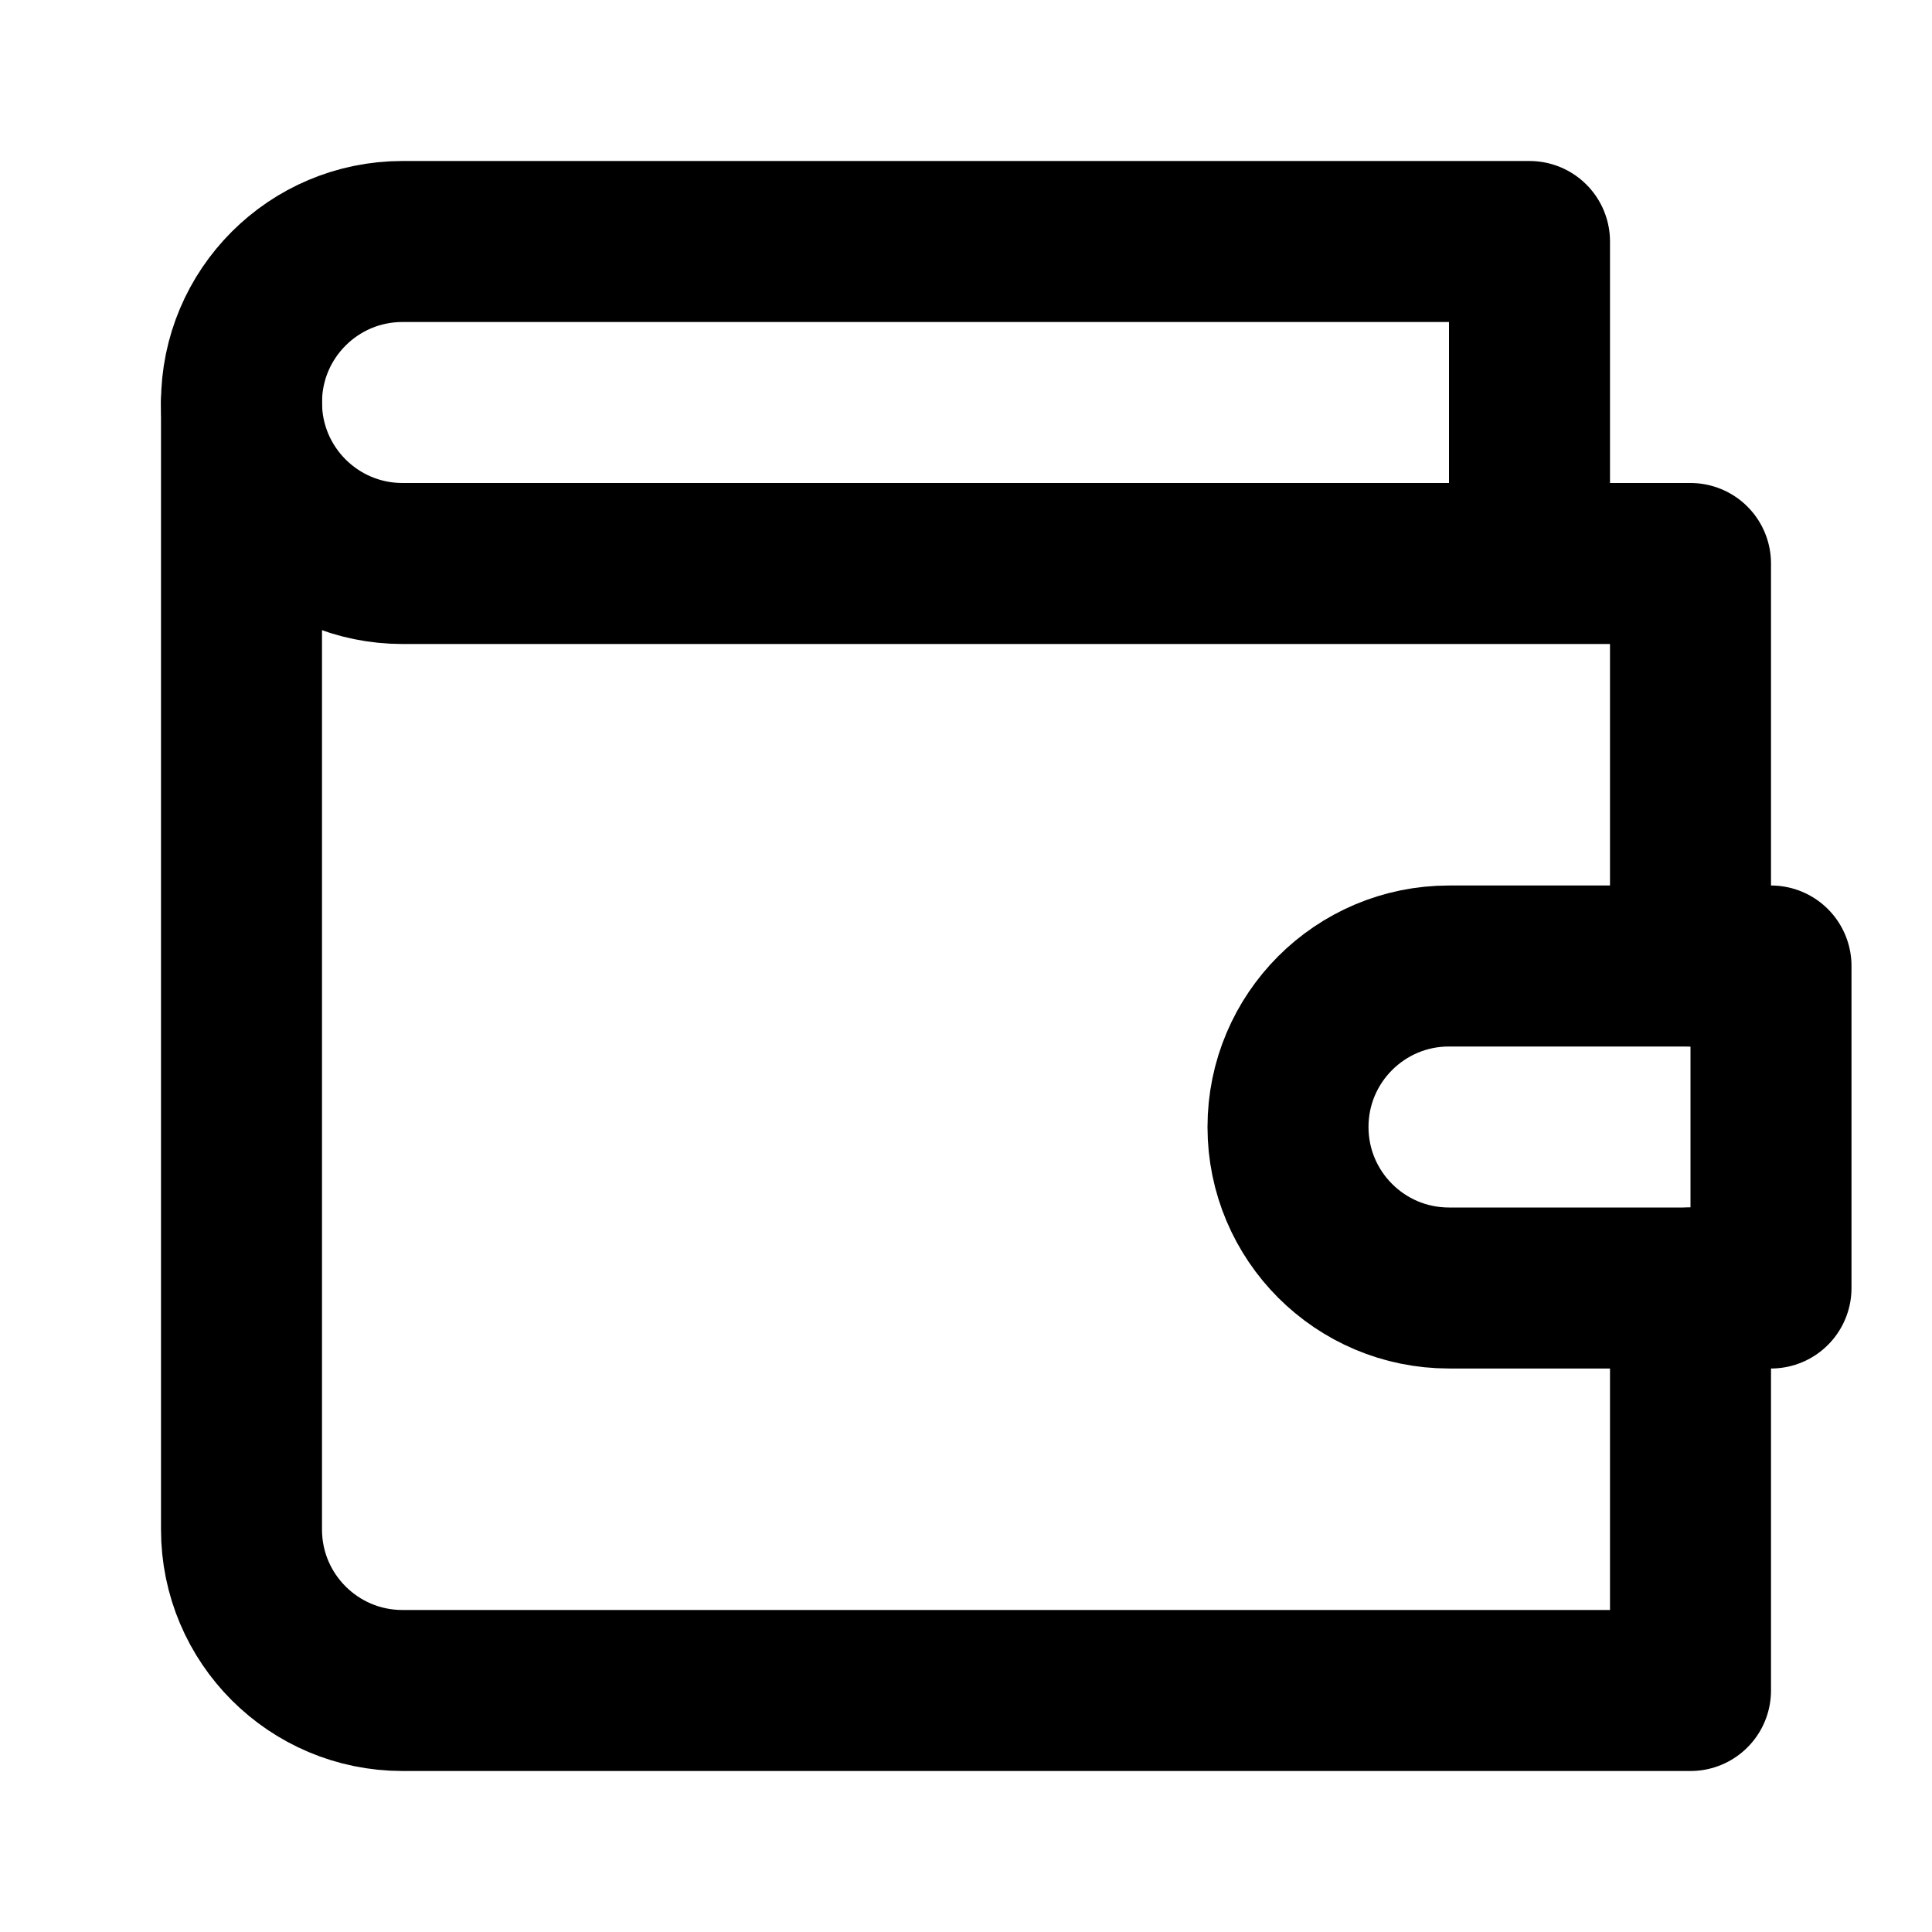
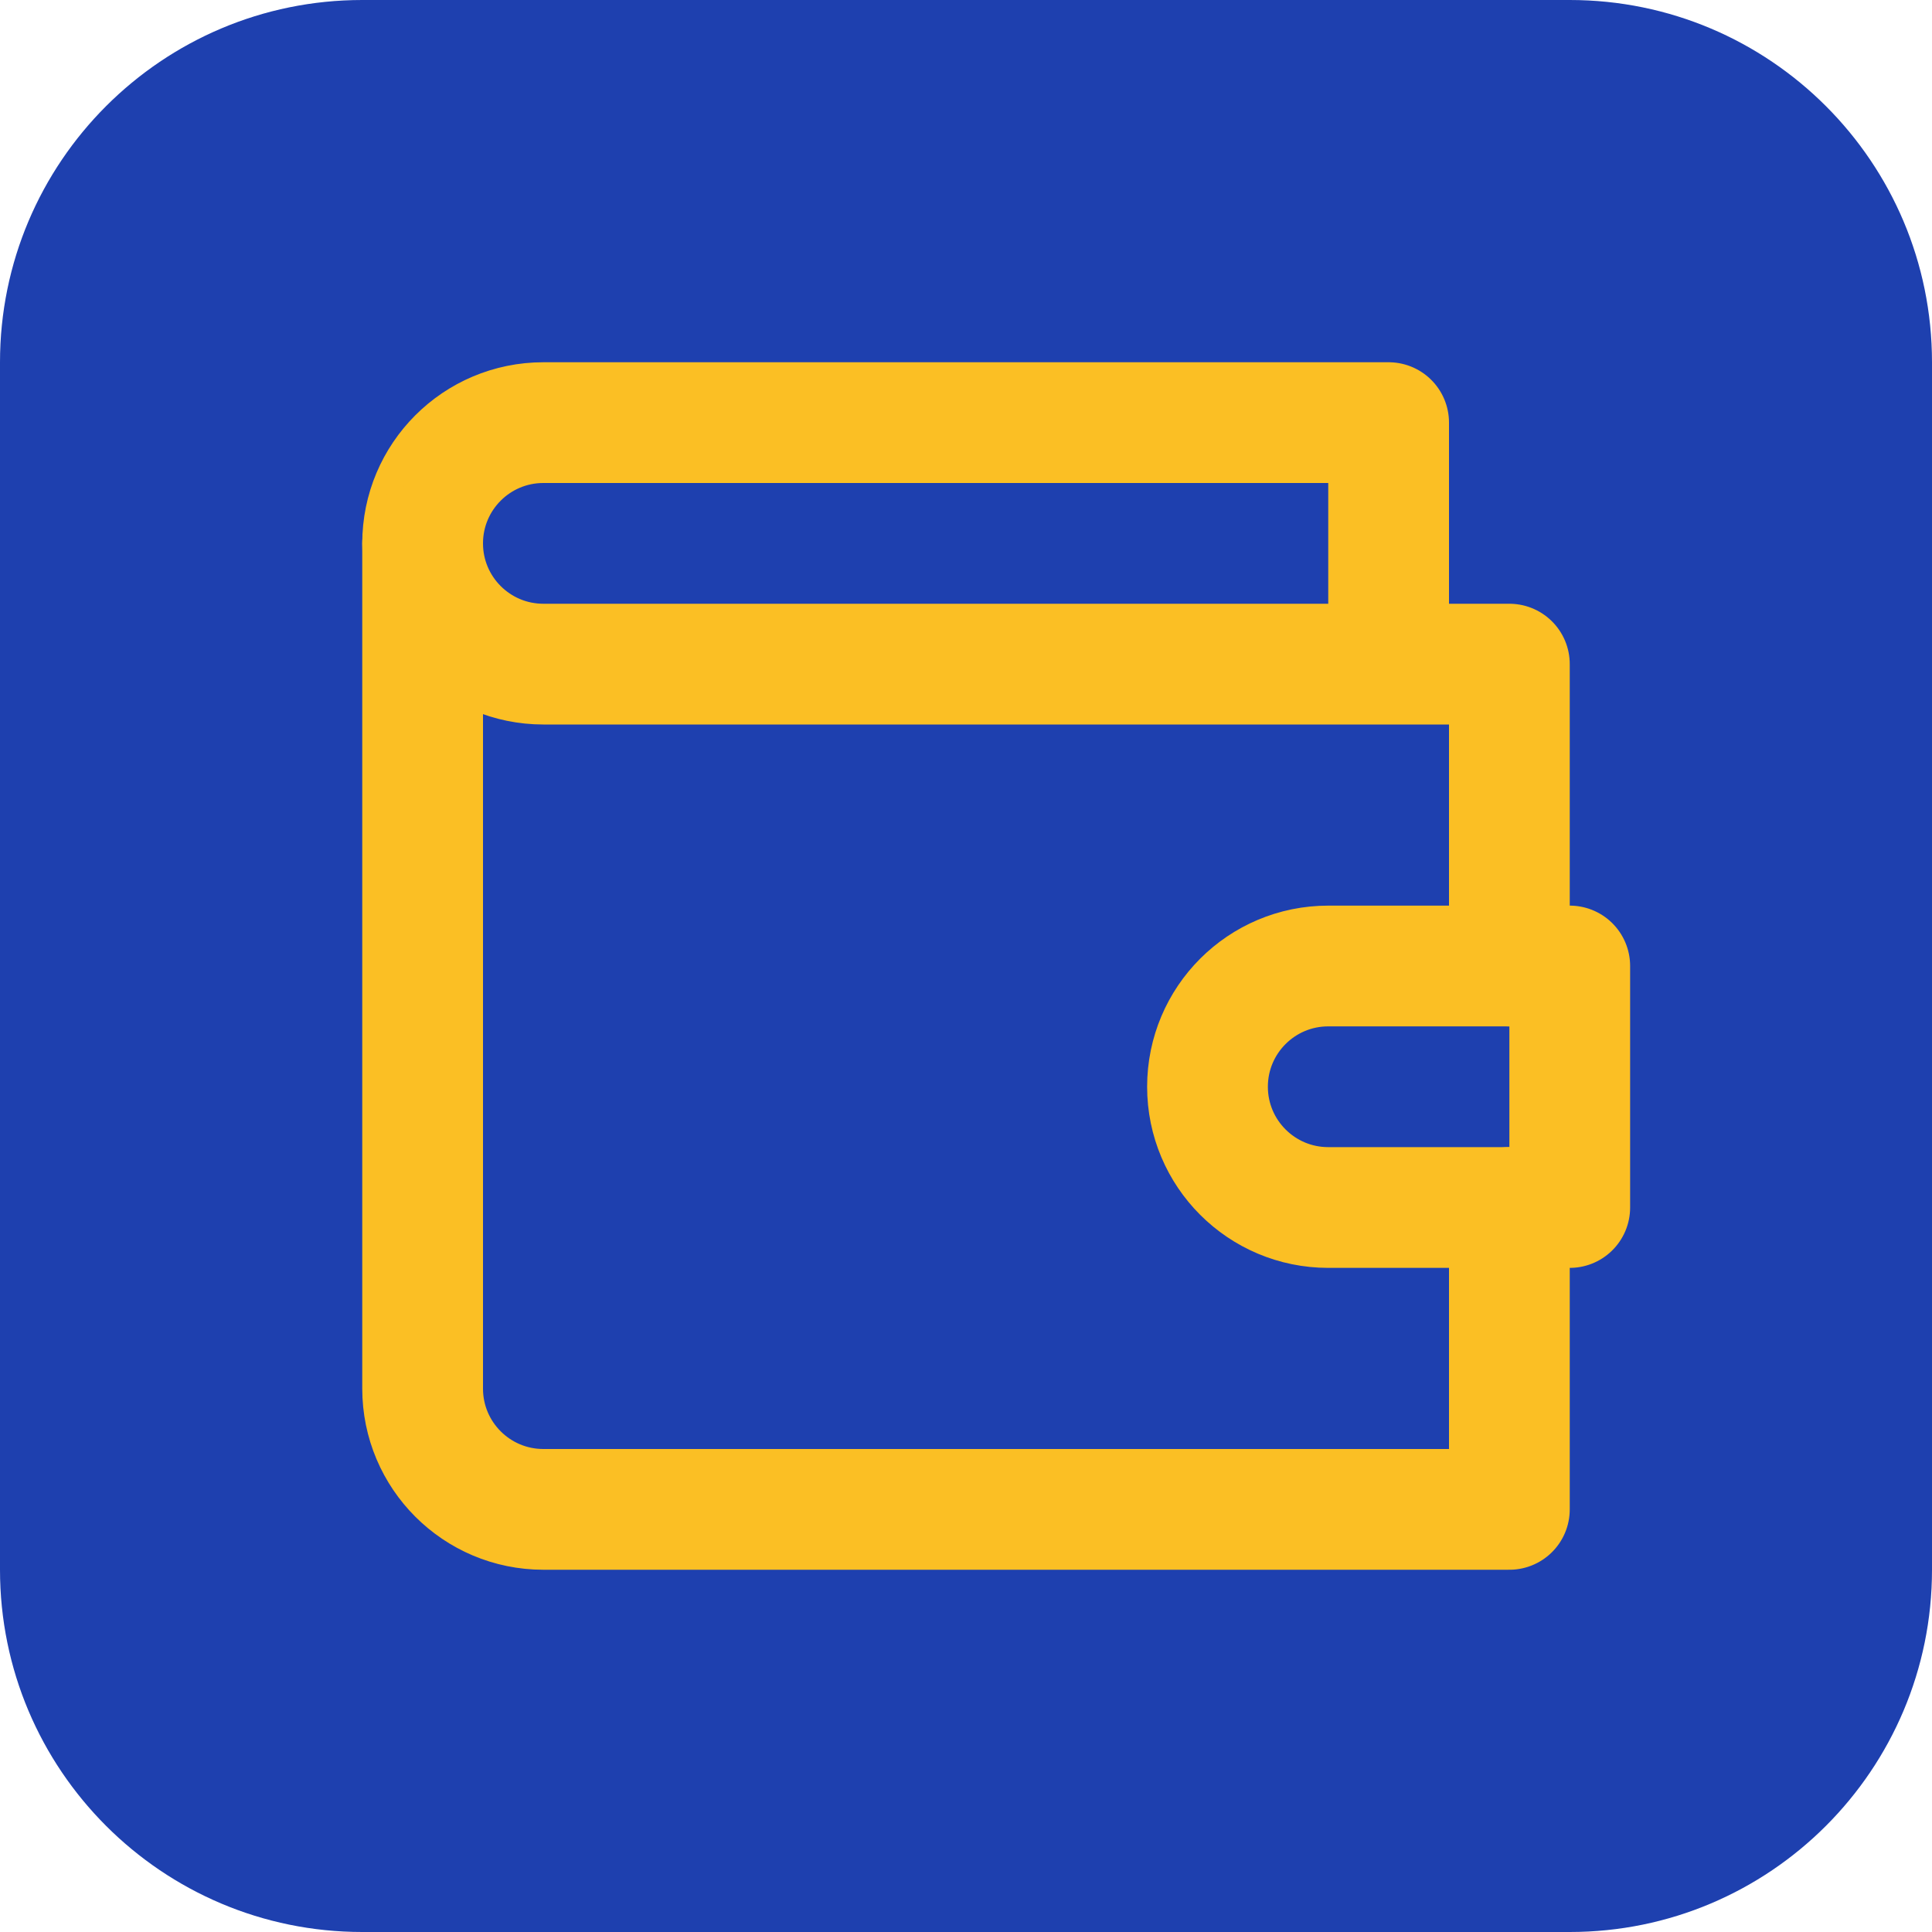
- <svg xmlns="http://www.w3.org/2000/svg" width="32" height="32" viewBox="0 0 24 24" fill="none" stroke="currentColor" stroke-width="2" stroke-linecap="round" stroke-linejoin="round">
-   <path d="M21 12V7H5a2 2 0 0 1 0-4h14v4" />
-   <path d="M3 5v14a2 2 0 0 0 2 2h16v-5" />
-   <path d="M18 12a2 2 0 0 0 0 4h4v-4Z" />
+ <svg xmlns="http://www.w3.org/2000/svg" width="32" height="32" viewBox="0 0 32 32">
+   <rect width="32" height="32" rx="6" fill="#1e40af" />
+   <g transform="translate(4,4)" fill="none" stroke="#fbbf24" stroke-width="2" stroke-linecap="round" stroke-linejoin="round">
+     <path d="M21 12V7H5a2 2 0 0 1 0-4h14v4" />
+     <path d="M3 5v14a2 2 0 0 0 2 2h16v-5" />
+     <path d="M18 12a2 2 0 0 0 0 4h4v-4Z" />
+   </g>
</svg>
